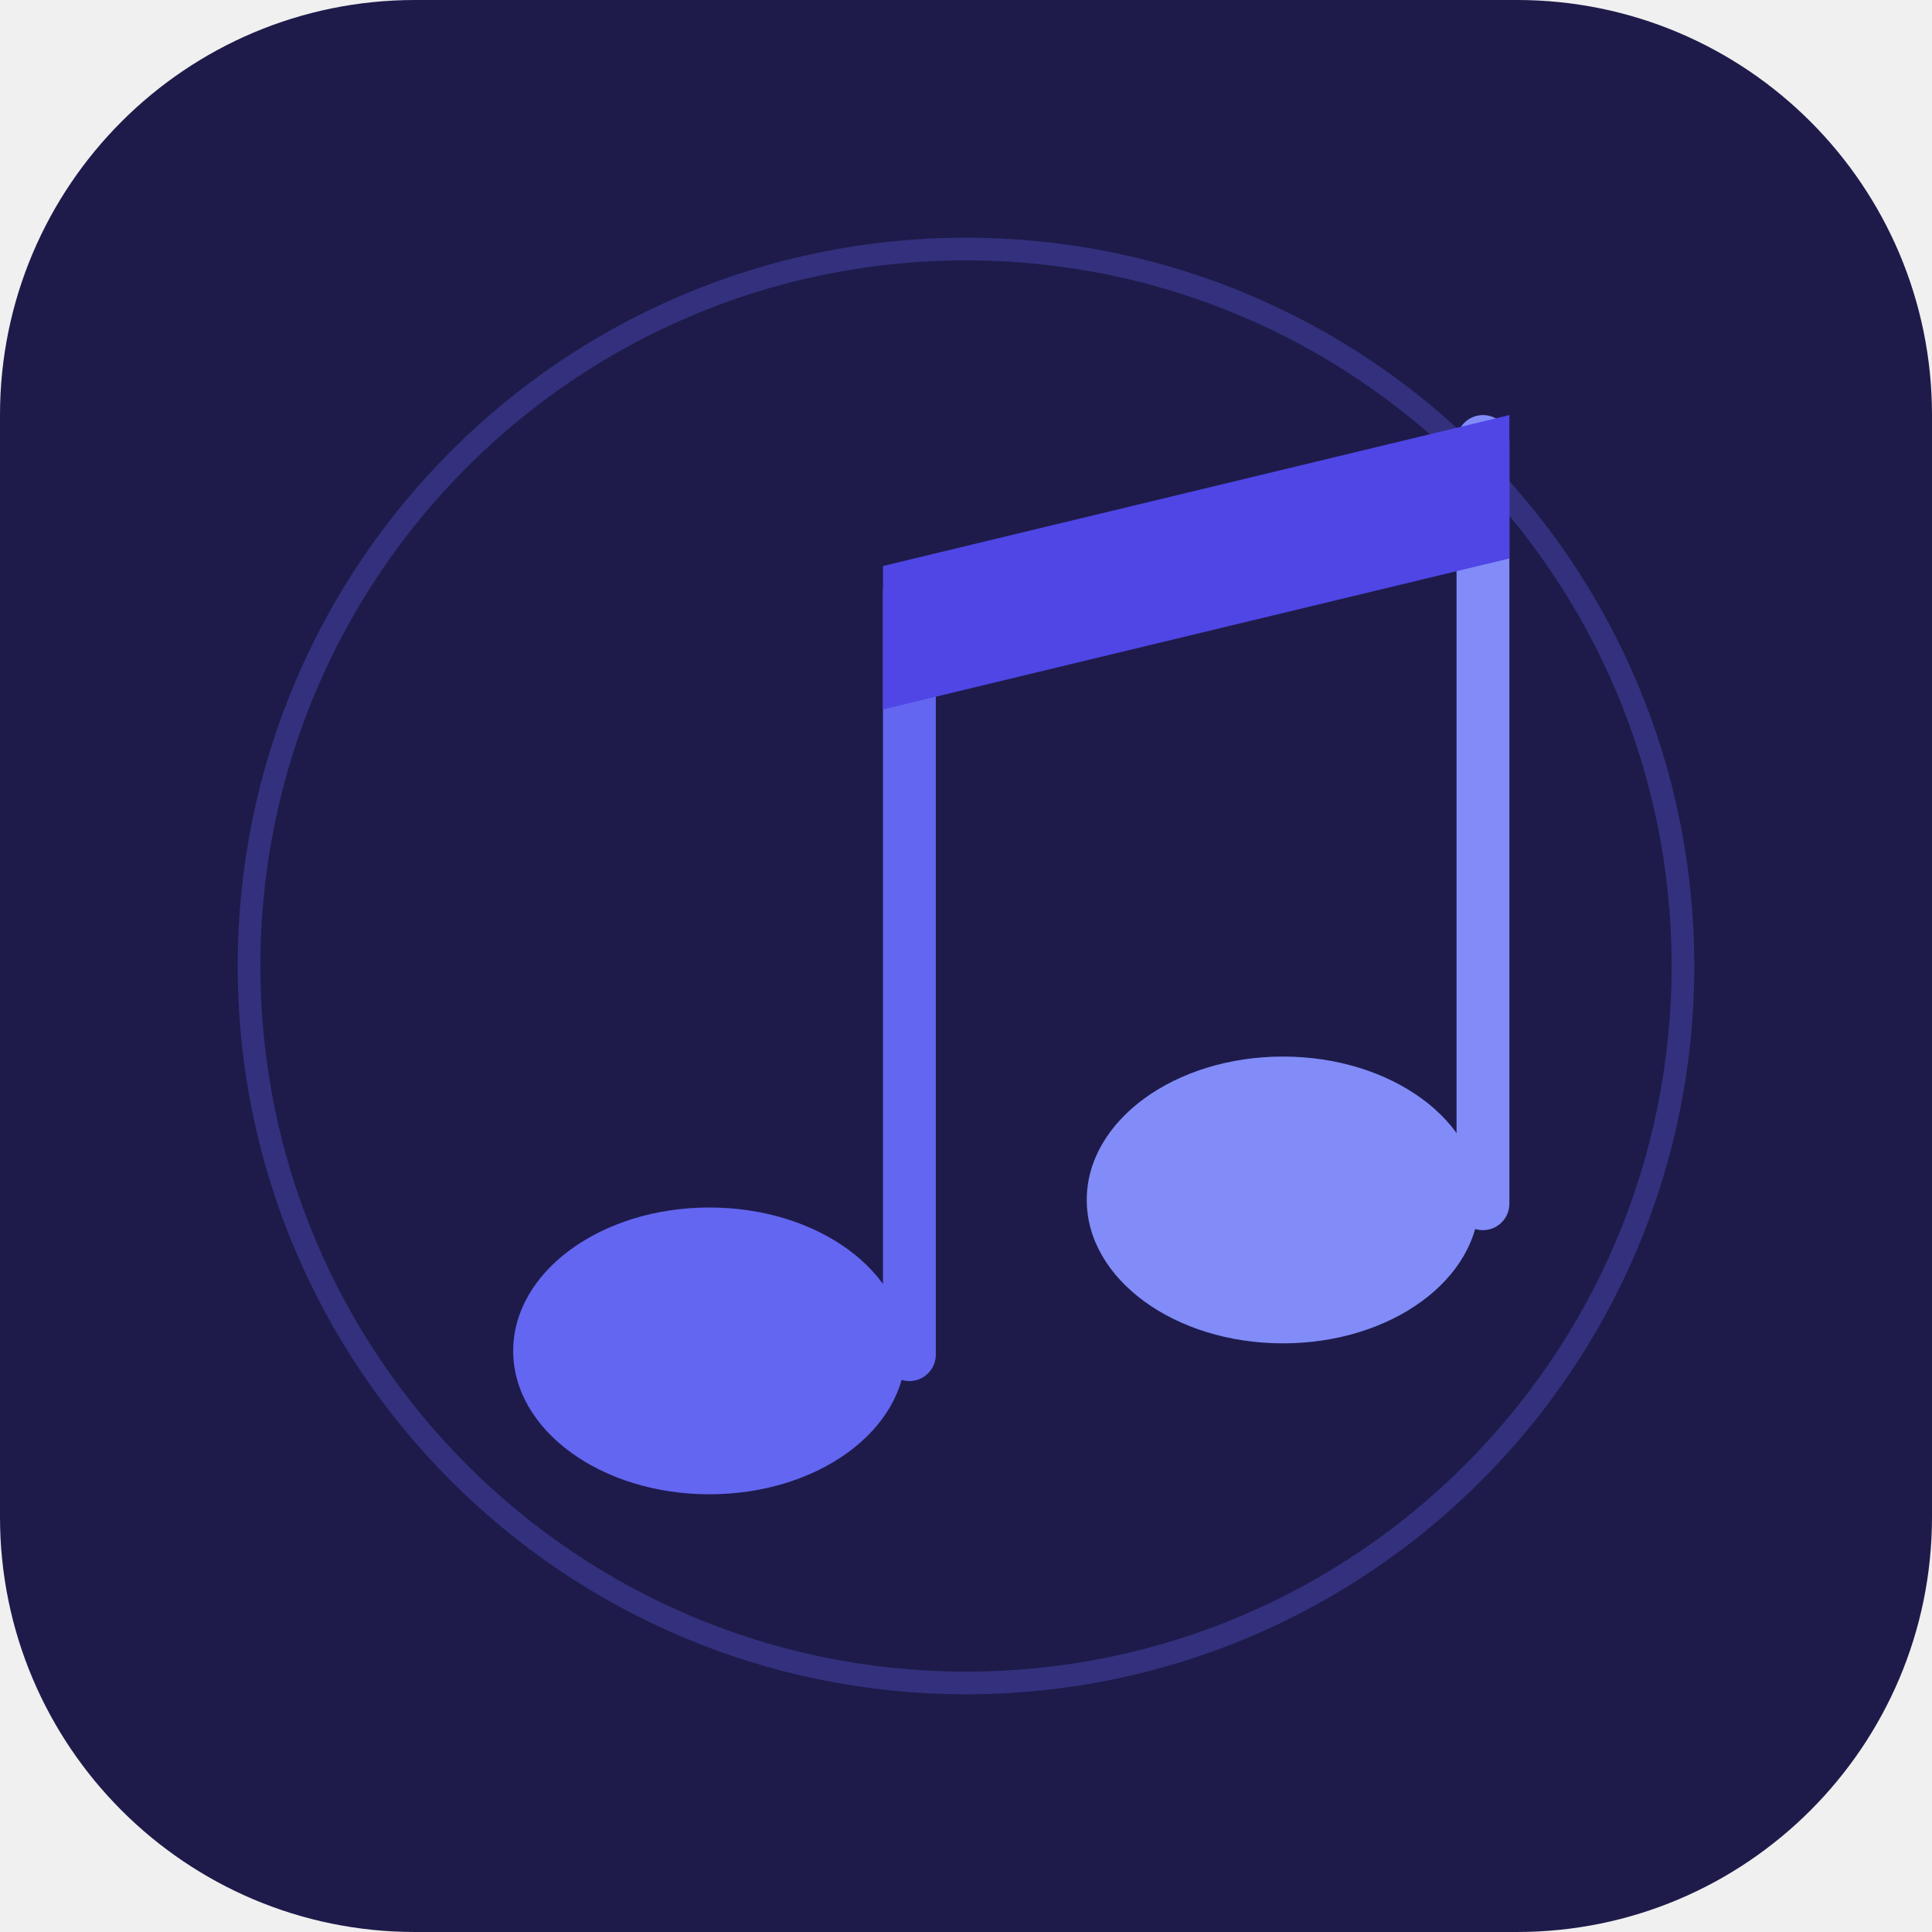
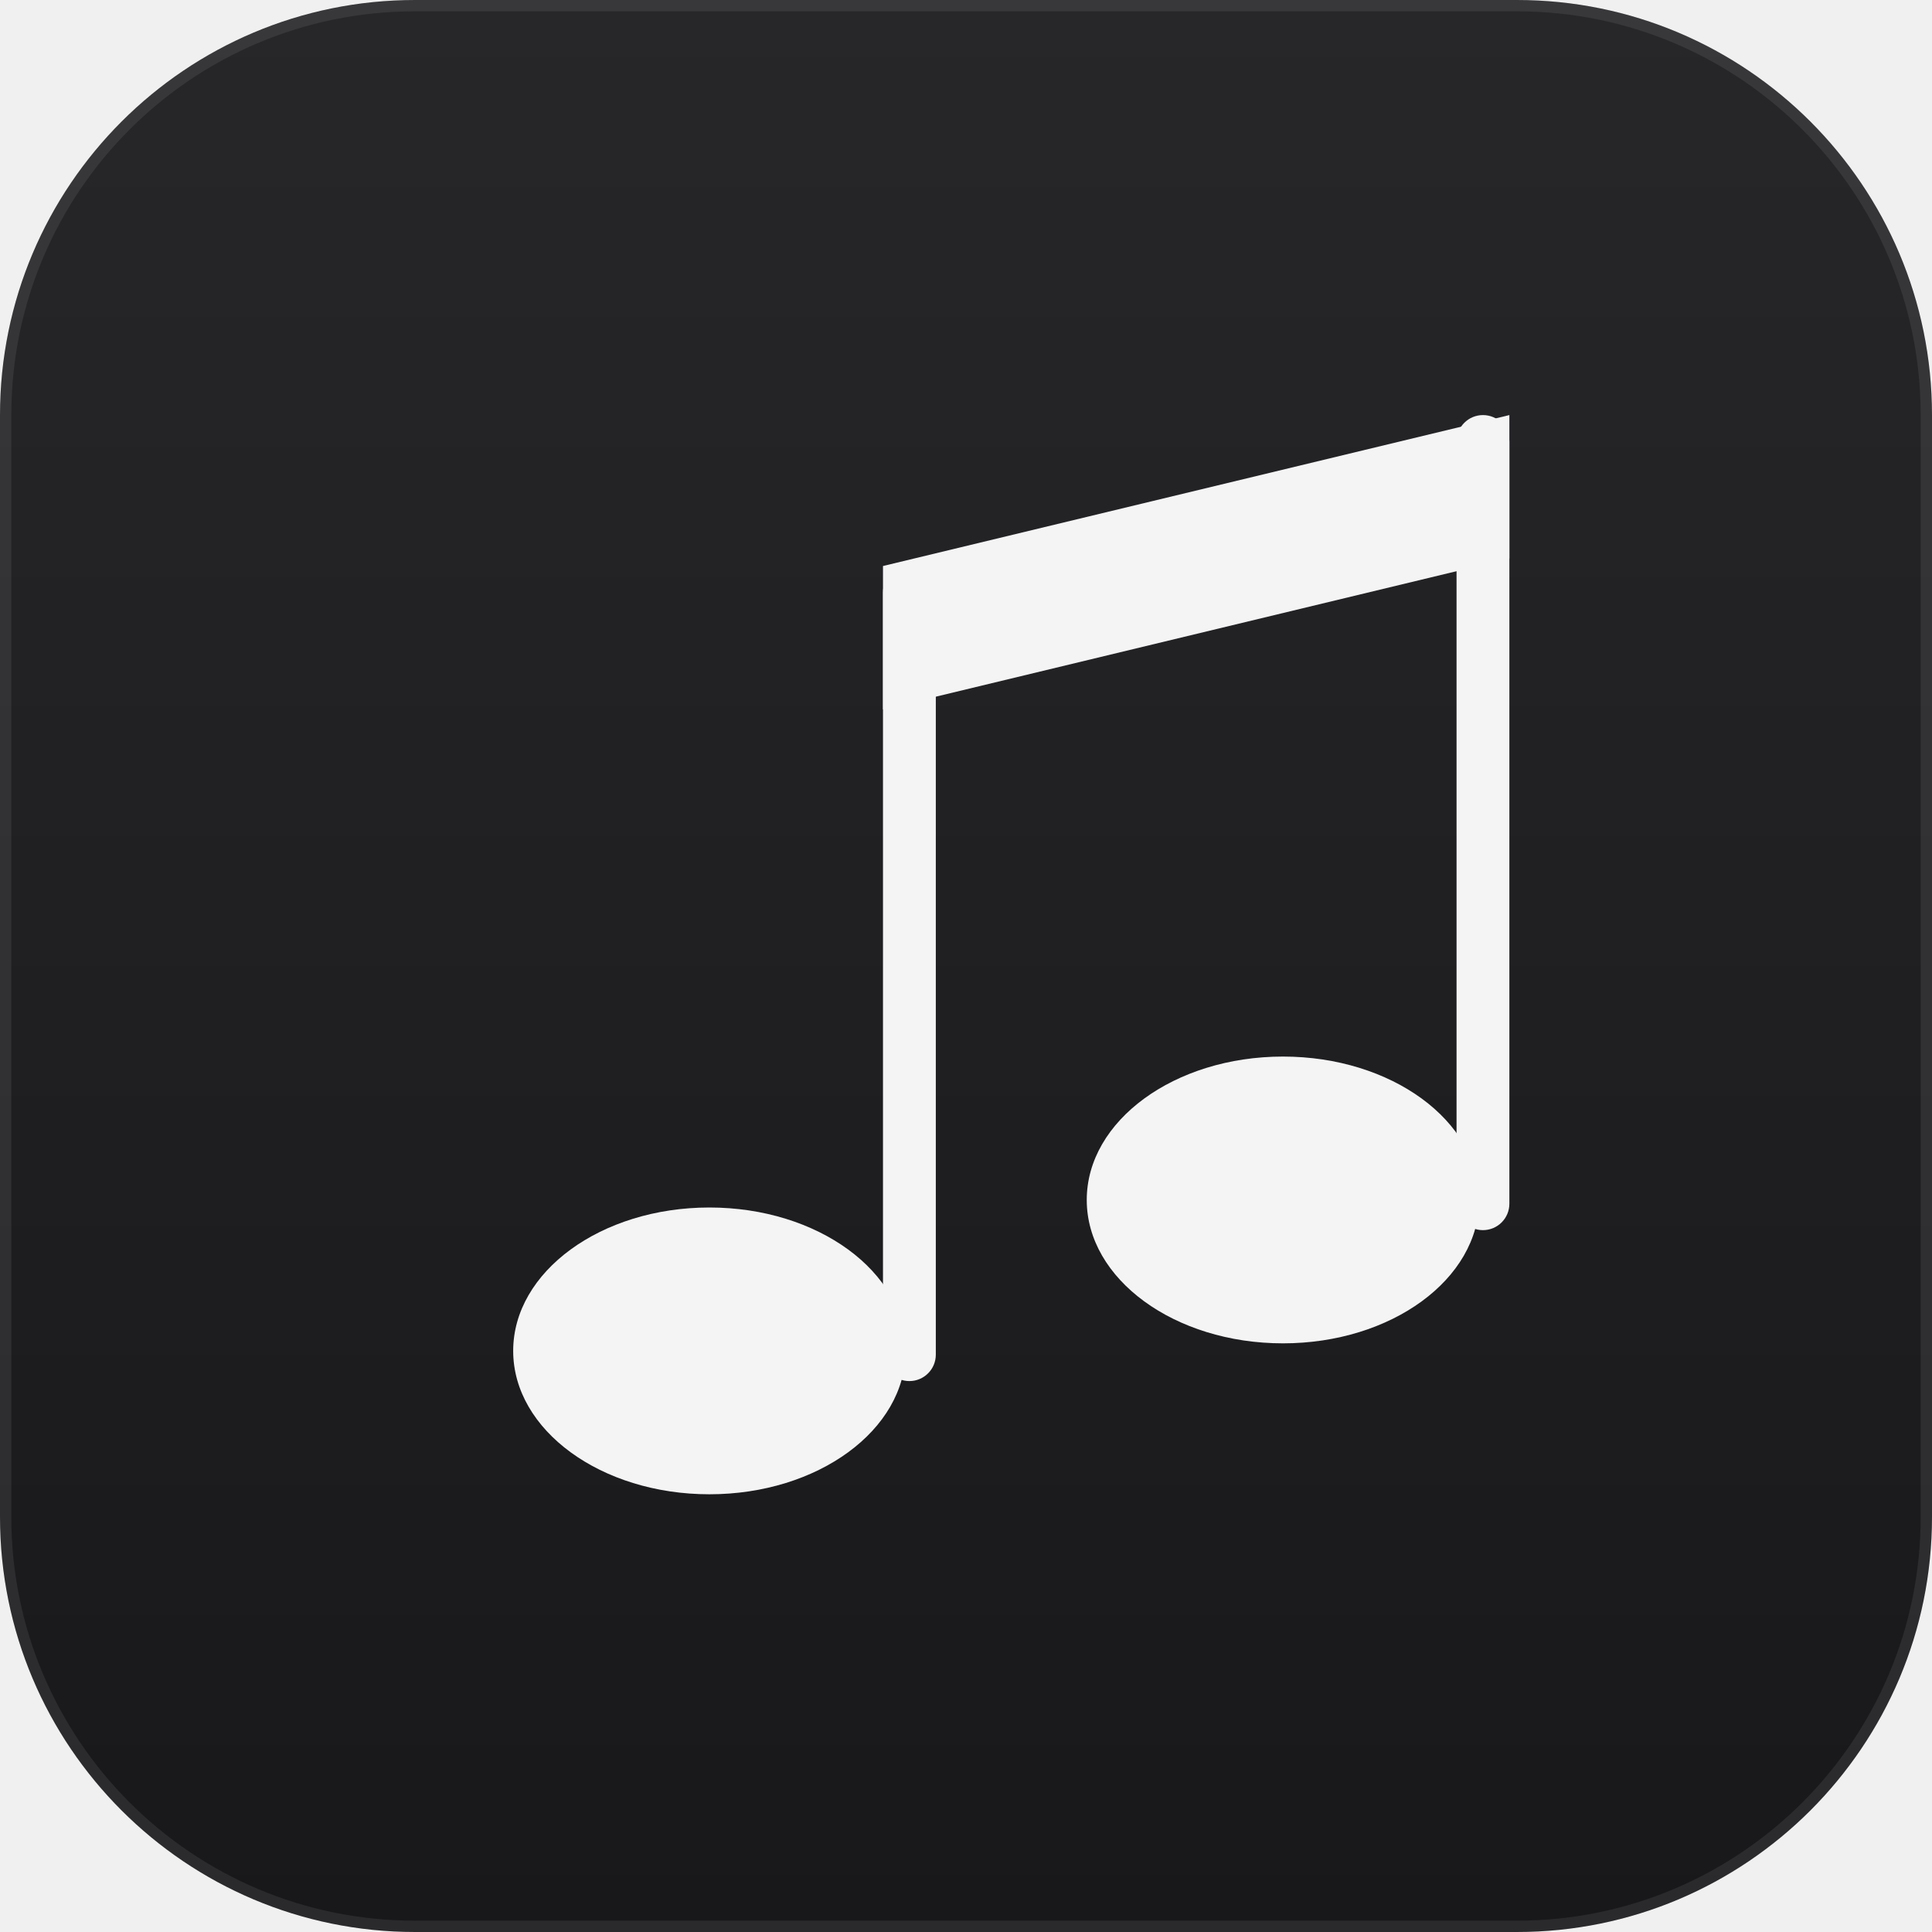
<svg xmlns="http://www.w3.org/2000/svg" viewBox="0 0 512 512">
-   <rect width="512" height="512" rx="110" fill="#1e1b4b" />
-   <circle cx="256" cy="256" r="190" fill="none" stroke="#6366f1" stroke-width="6" opacity="0.3" />
-   <ellipse cx="188" cy="358" rx="52" ry="38" fill="#6366f1" />
-   <ellipse cx="340" cy="318" rx="52" ry="38" fill="#818cf8" />
-   <rect x="234" y="150" width="14" height="216" rx="7" fill="#6366f1" />
-   <rect x="386" y="110" width="14" height="216" rx="7" fill="#818cf8" />
-   <path d="M234 150 L400 110 L400 148 L234 188 Z" fill="#4f46e5" />
+   <defs>
+     <linearGradient id="tile" x1="0" y1="0" x2="0" y2="1">
+       <stop offset="0" stop-color="#27272a" />
+       <stop offset="1" stop-color="#18181b" />
+     </linearGradient>
+   </defs>
+   <rect width="512" height="512" rx="110" fill="url(#tile)" />
+   <rect x="1.5" y="1.5" width="509" height="509" rx="108.5" fill="none" stroke="#ffffff" stroke-opacity="0.08" stroke-width="3" />
+   <ellipse cx="188" cy="358" rx="52" ry="38" fill="#f4f4f5" />
+   <ellipse cx="340" cy="318" rx="52" ry="38" fill="#f4f4f5" />
+   <rect x="234" y="150" width="14" height="216" rx="7" fill="#f4f4f5" />
+   <rect x="386" y="110" width="14" height="216" rx="7" fill="#f4f4f5" />
+   <path d="M234 150 L400 110 L400 148 L234 188 Z" fill="#f4f4f5" />
</svg>
